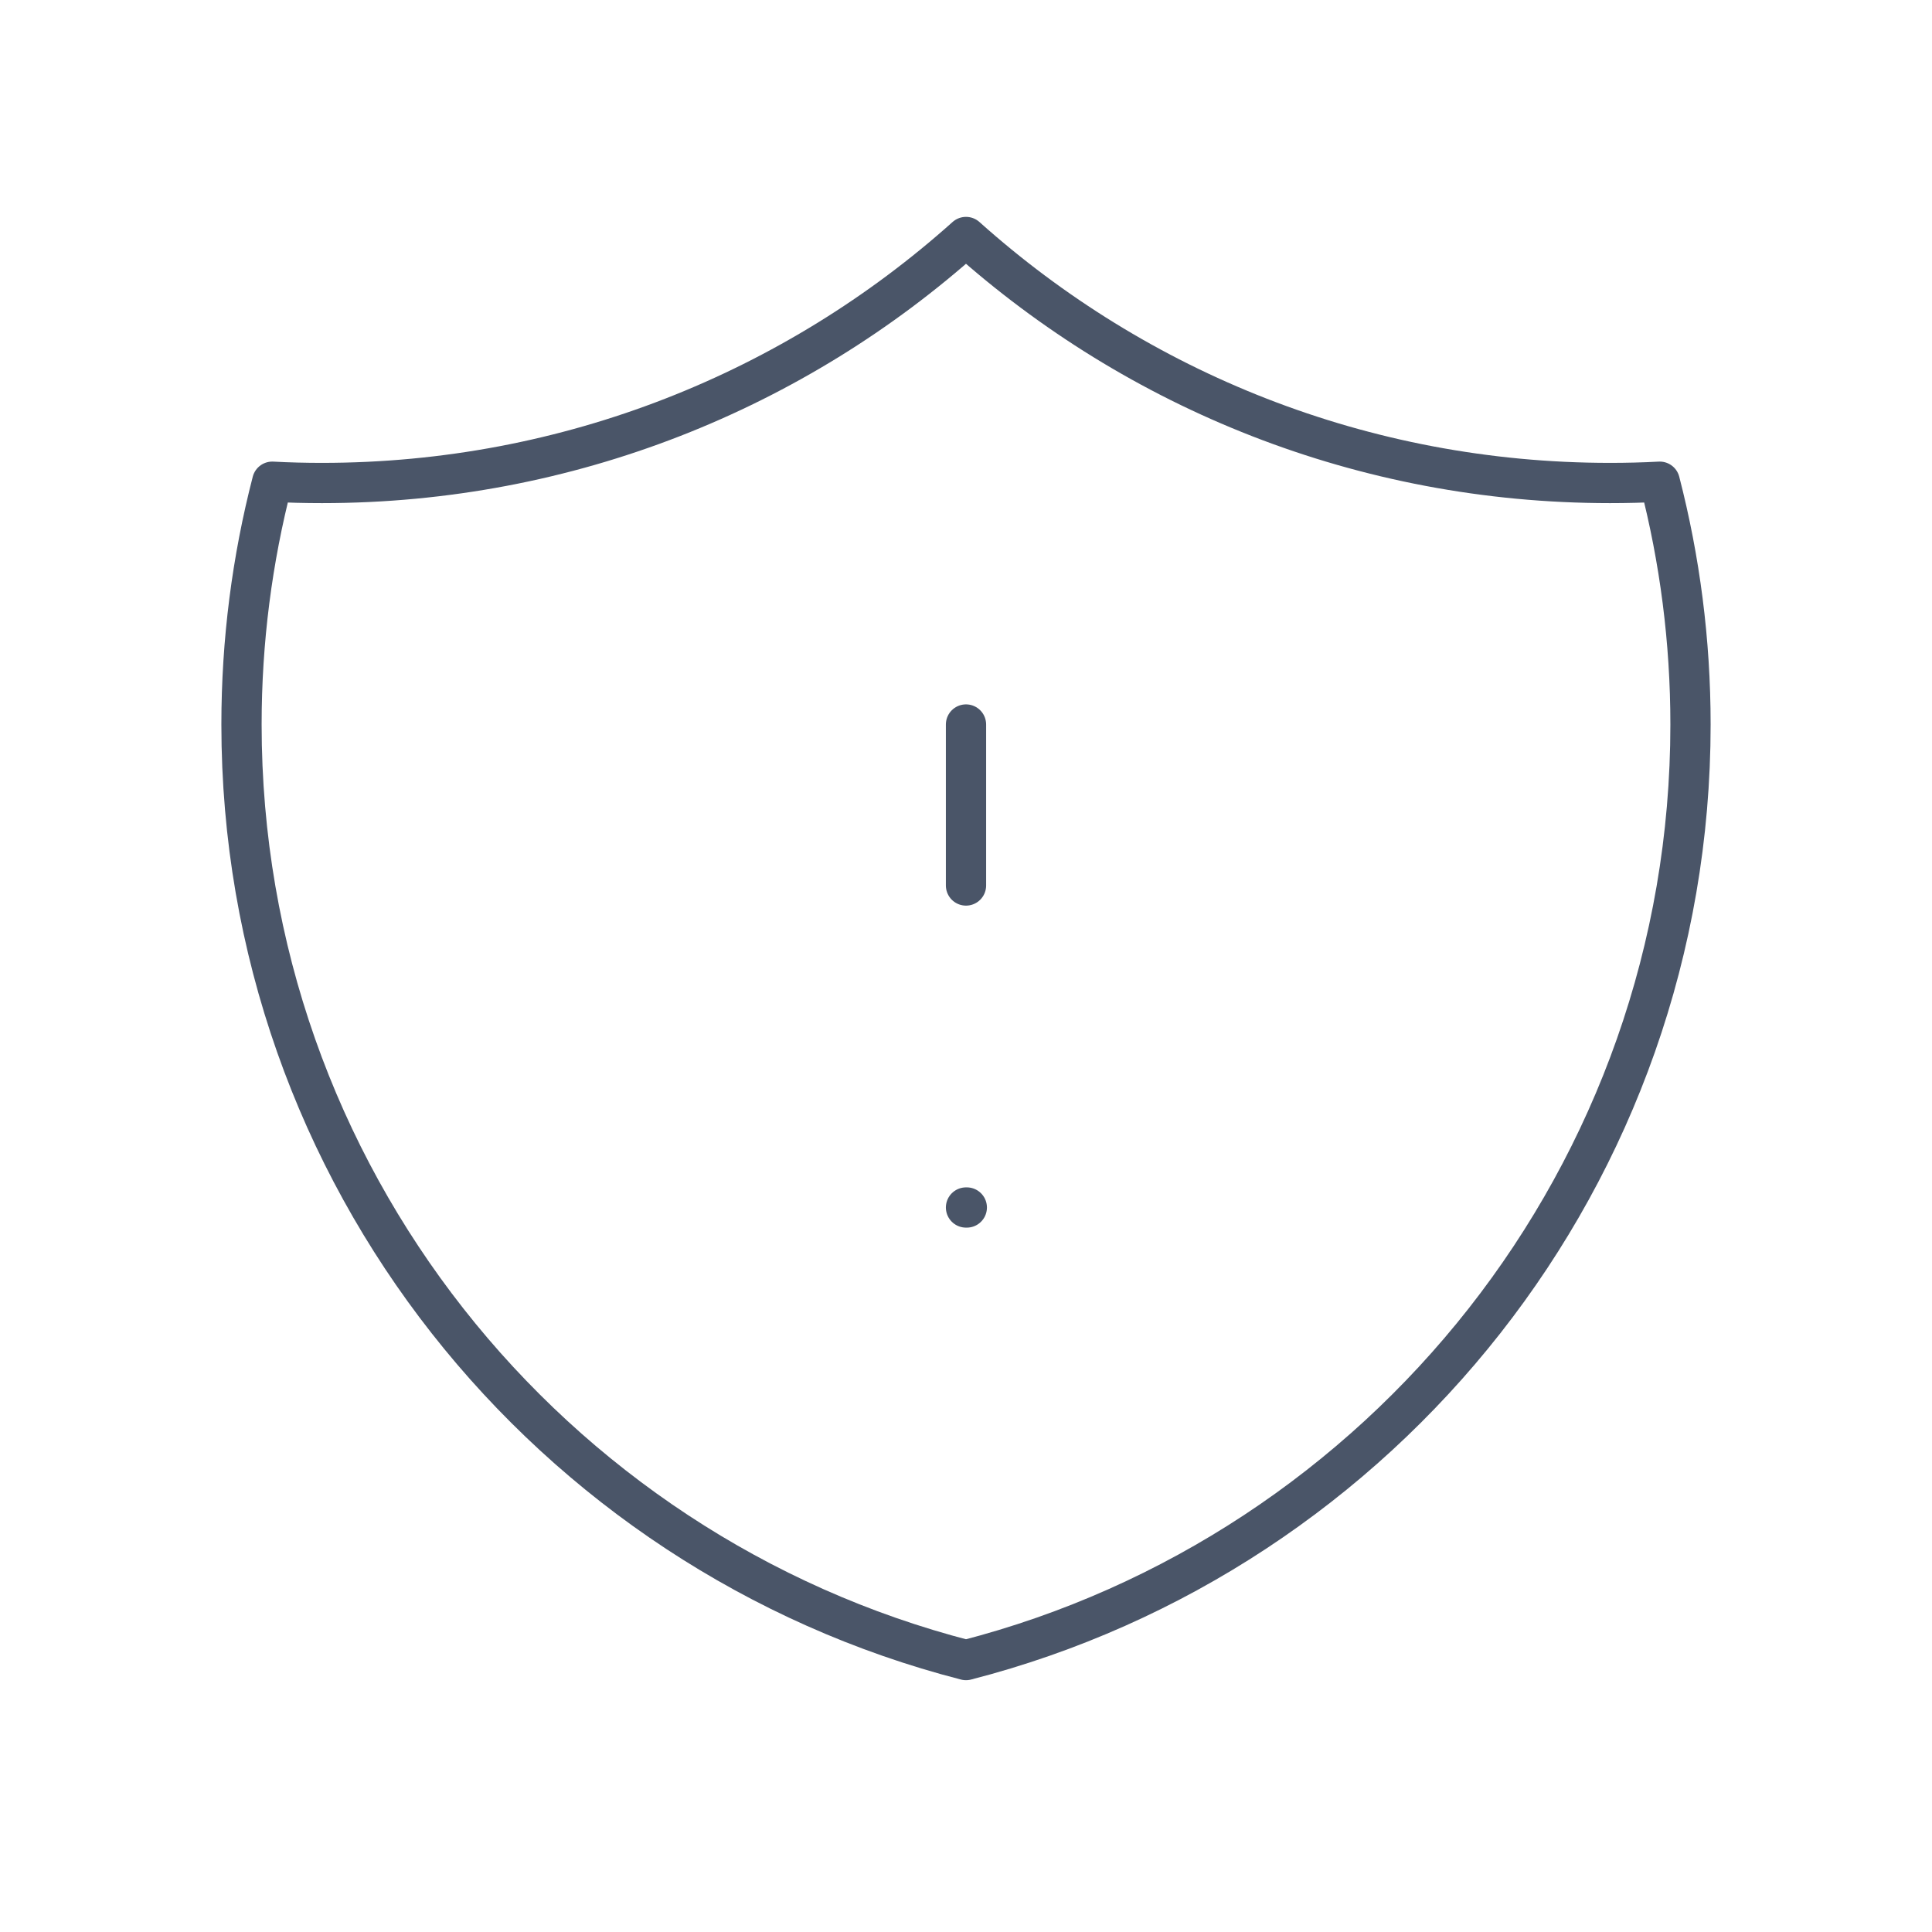
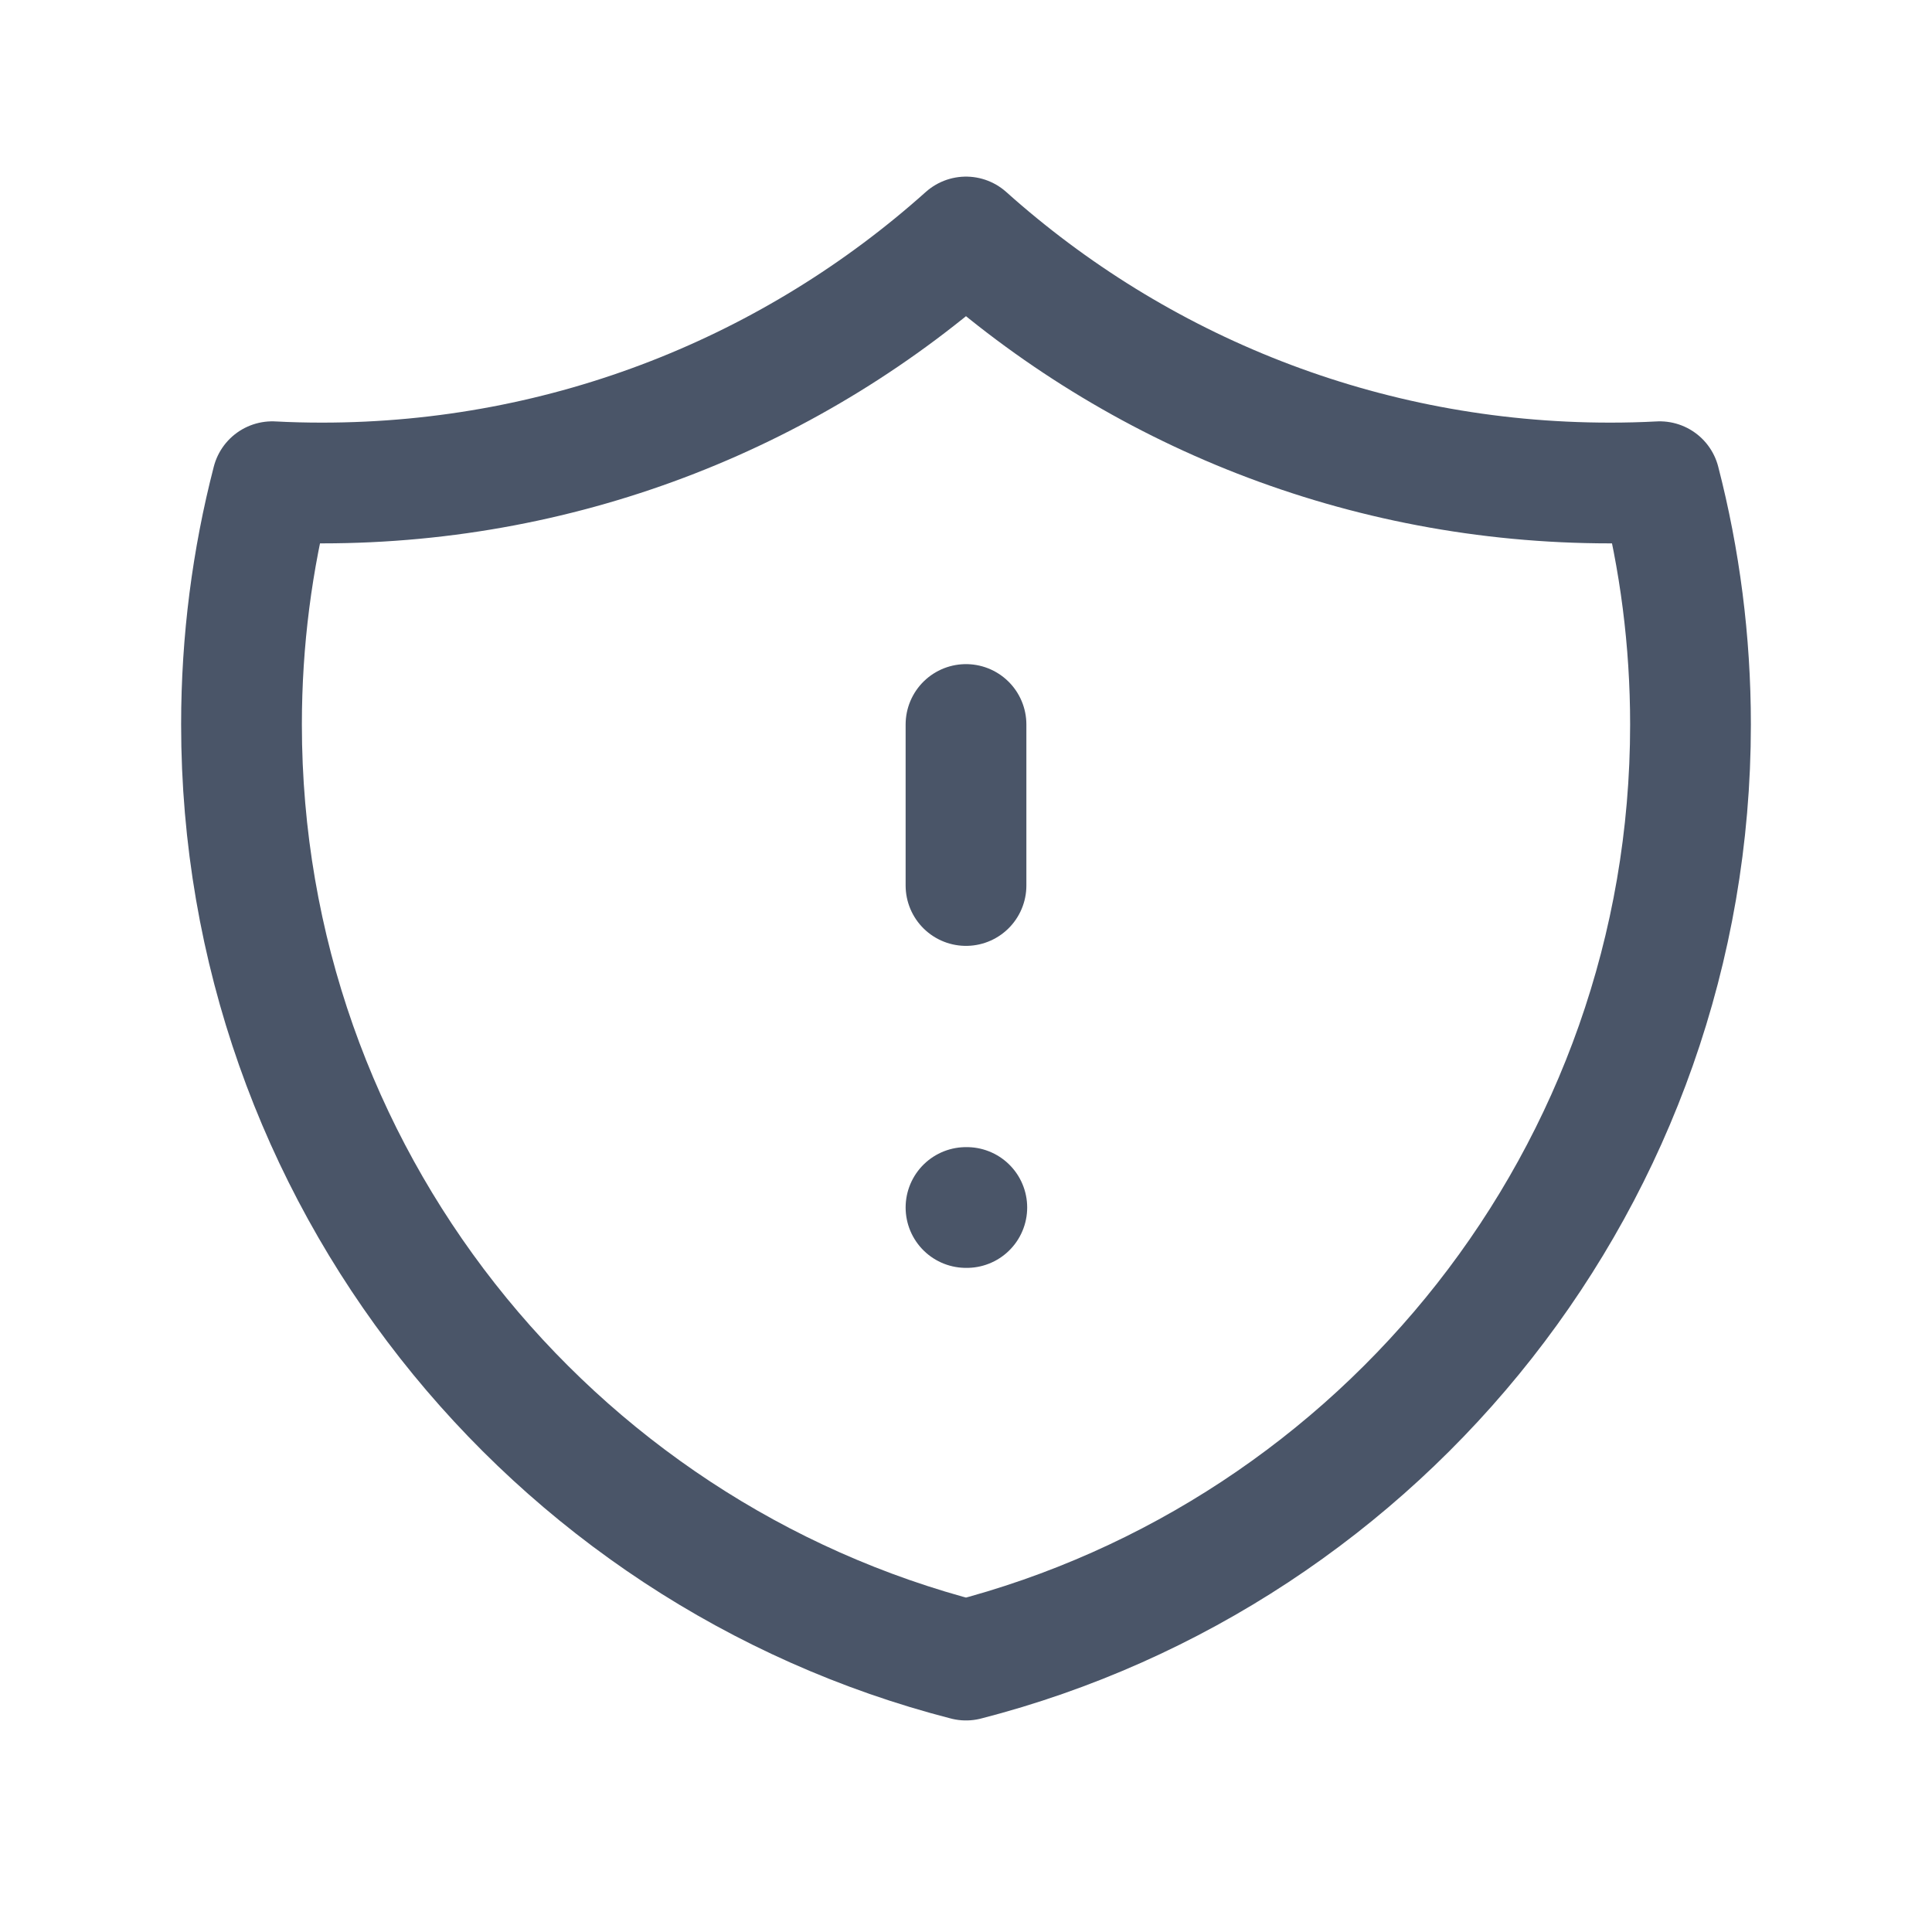
<svg xmlns="http://www.w3.org/2000/svg" width="24" height="24" viewBox="0 0 24 24" fill="none">
-   <path d="M20.618 5.984C20.413 5.995 20.207 6 20 6C16.927 6 14.123 4.845 12 2.944C9.877 4.844 7.073 6 4 6C3.793 6 3.587 5.995 3.382 5.984C3.133 6.948 3 7.958 3 9C3 14.591 6.824 19.29 12 20.622C17.176 19.29 21 14.591 21 9C21 7.958 20.867 6.948 20.618 5.984Z" stroke="#4A5568" stroke-width="0.5" stroke-linecap="round" stroke-linejoin="round" />
-   <path d="M12 9V11M12 15H12.01" stroke="#4A5568" stroke-width="0.5" stroke-linecap="round" stroke-linejoin="round" />
+   <path d="M20.618 5.984C20.413 5.995 20.207 6 20 6C16.927 6 14.123 4.845 12 2.944C9.877 4.844 7.073 6 4 6C3.793 6 3.587 5.995 3.382 5.984C3.133 6.948 3 7.958 3 9C3 14.591 6.824 19.29 12 20.622C17.176 19.29 21 14.591 21 9C21 7.958 20.867 6.948 20.618 5.984Z" stroke="#4A5568" stroke-width="1.5" stroke-linecap="round" stroke-linejoin="round" />
+   <path d="M12 9V11M12 15H12.01" stroke="#4A5568" stroke-width="1.5" stroke-linecap="round" stroke-linejoin="round" />
</svg>
